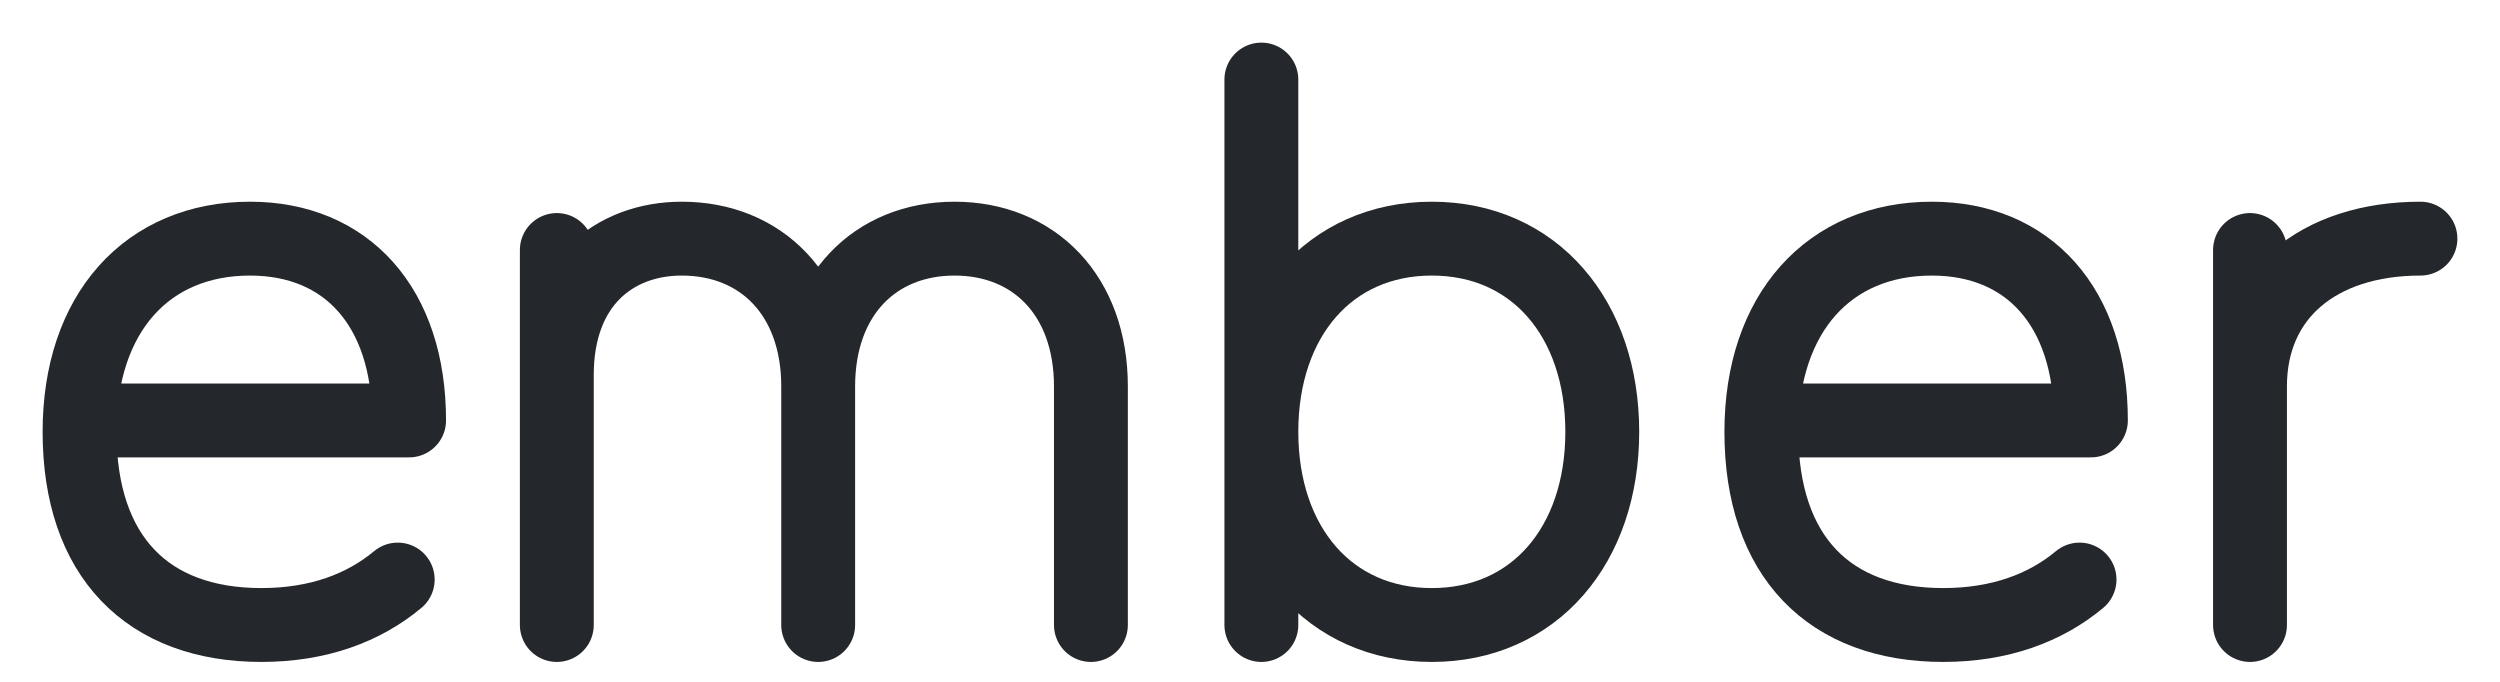
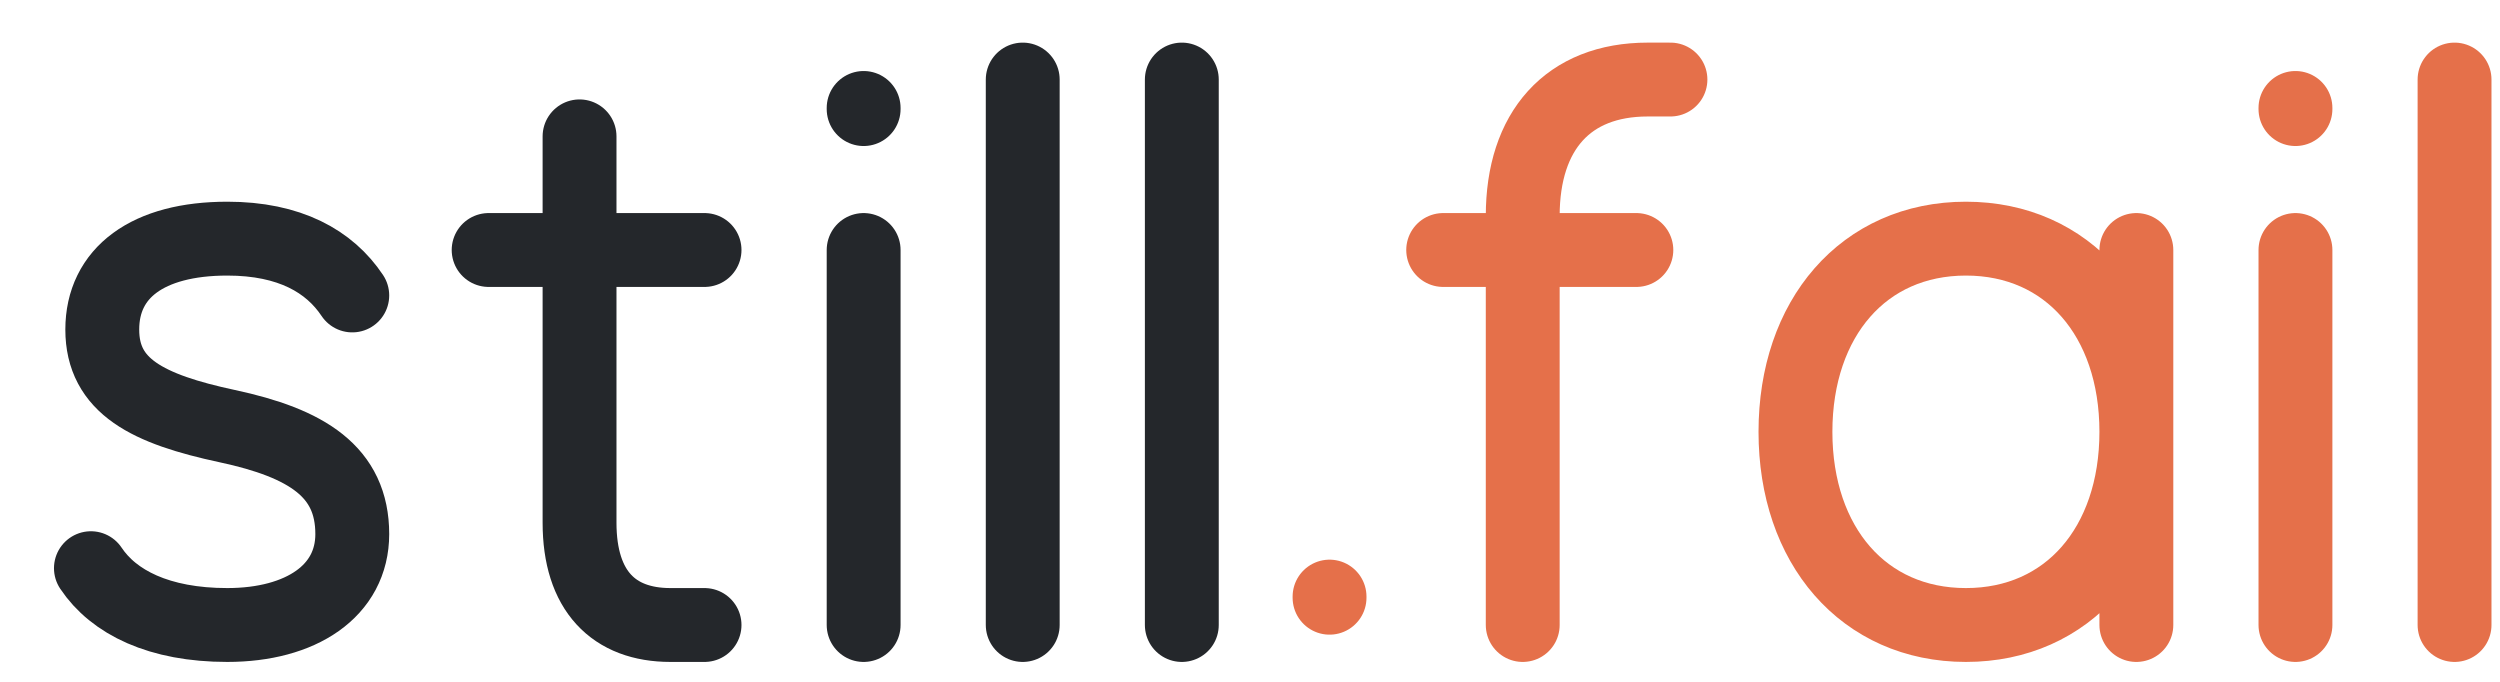
<svg xmlns="http://www.w3.org/2000/svg" width="220" height="60" viewBox="0 0 220 60" role="img">
  <g transform="translate(0 4) scale(1)">
-     <g fill="none" stroke="#24272B" stroke-width="6.5" stroke-linecap="round" stroke-linejoin="round">
-       <path d="M8 33H36C36 23 30.5 17 22 17C13 17 7 23.5 7 34C7 45 13 51 23 51C28 51 32 49.5 35 47" />
-       <path d="M49 51V18M49 29C49 21 54 17 60 17C67 17 72 22 72 30V51M72 30C72 22 77 17 84 17C91 17 96 22 96 30V51" />
-       <path d="M111 3V51M111 34C111 24 117 17 126 17C135 17 141 24 141 34C141 44 135 51 126 51C117 51 111 44 111 34" />
-       <path d="M156 33H184C184 23 178.5 17 170 17C161 17 155 23.5 155 34C155 45 161 51 171 51C176 51 180 49.5 183 47" />
-       <path d="M198 51V18M198 30C198 22 204 17 213 17" />
+     <g fill="none" stroke-width="6.5" stroke-linecap="round" stroke-linejoin="round">
+       <g stroke="#24272B">
+         <path d="M31 22C29 19 25.5 17 20 17C13 17 9 20 9 25C9 30 13 32 20 33.5C27 35 31 37.5 31 43C31 48 26.5 51 20 51C14 51 10 49 8 46" />
+         <path d="M51 8V42C51 48 54 51 59 51H62M43 18H62" />
+         <path d="M76 18V51M76 5.5V5.6" />
+         <path d="M90 3V51" />
+         <path d="M104 3V51" />
+       </g>
+       <g stroke="#E5704A">
+         <path d="M117 48.5V48.6" />
+         <path d="M134 51V15C134 7.5 138 3 145 3H147M127 18H144" />
+         <path d="M188 34C188 24 182 17 173 17C164 17 158 24 158 34C158 44 164 51 173 51C182 51 188 44 188 34M188 18V51" />
+         <path d="M202 18V51M202 5.5V5.6" />
+         <path d="M216 3V51" />
+       </g>
    </g>
  </g>
</svg>
